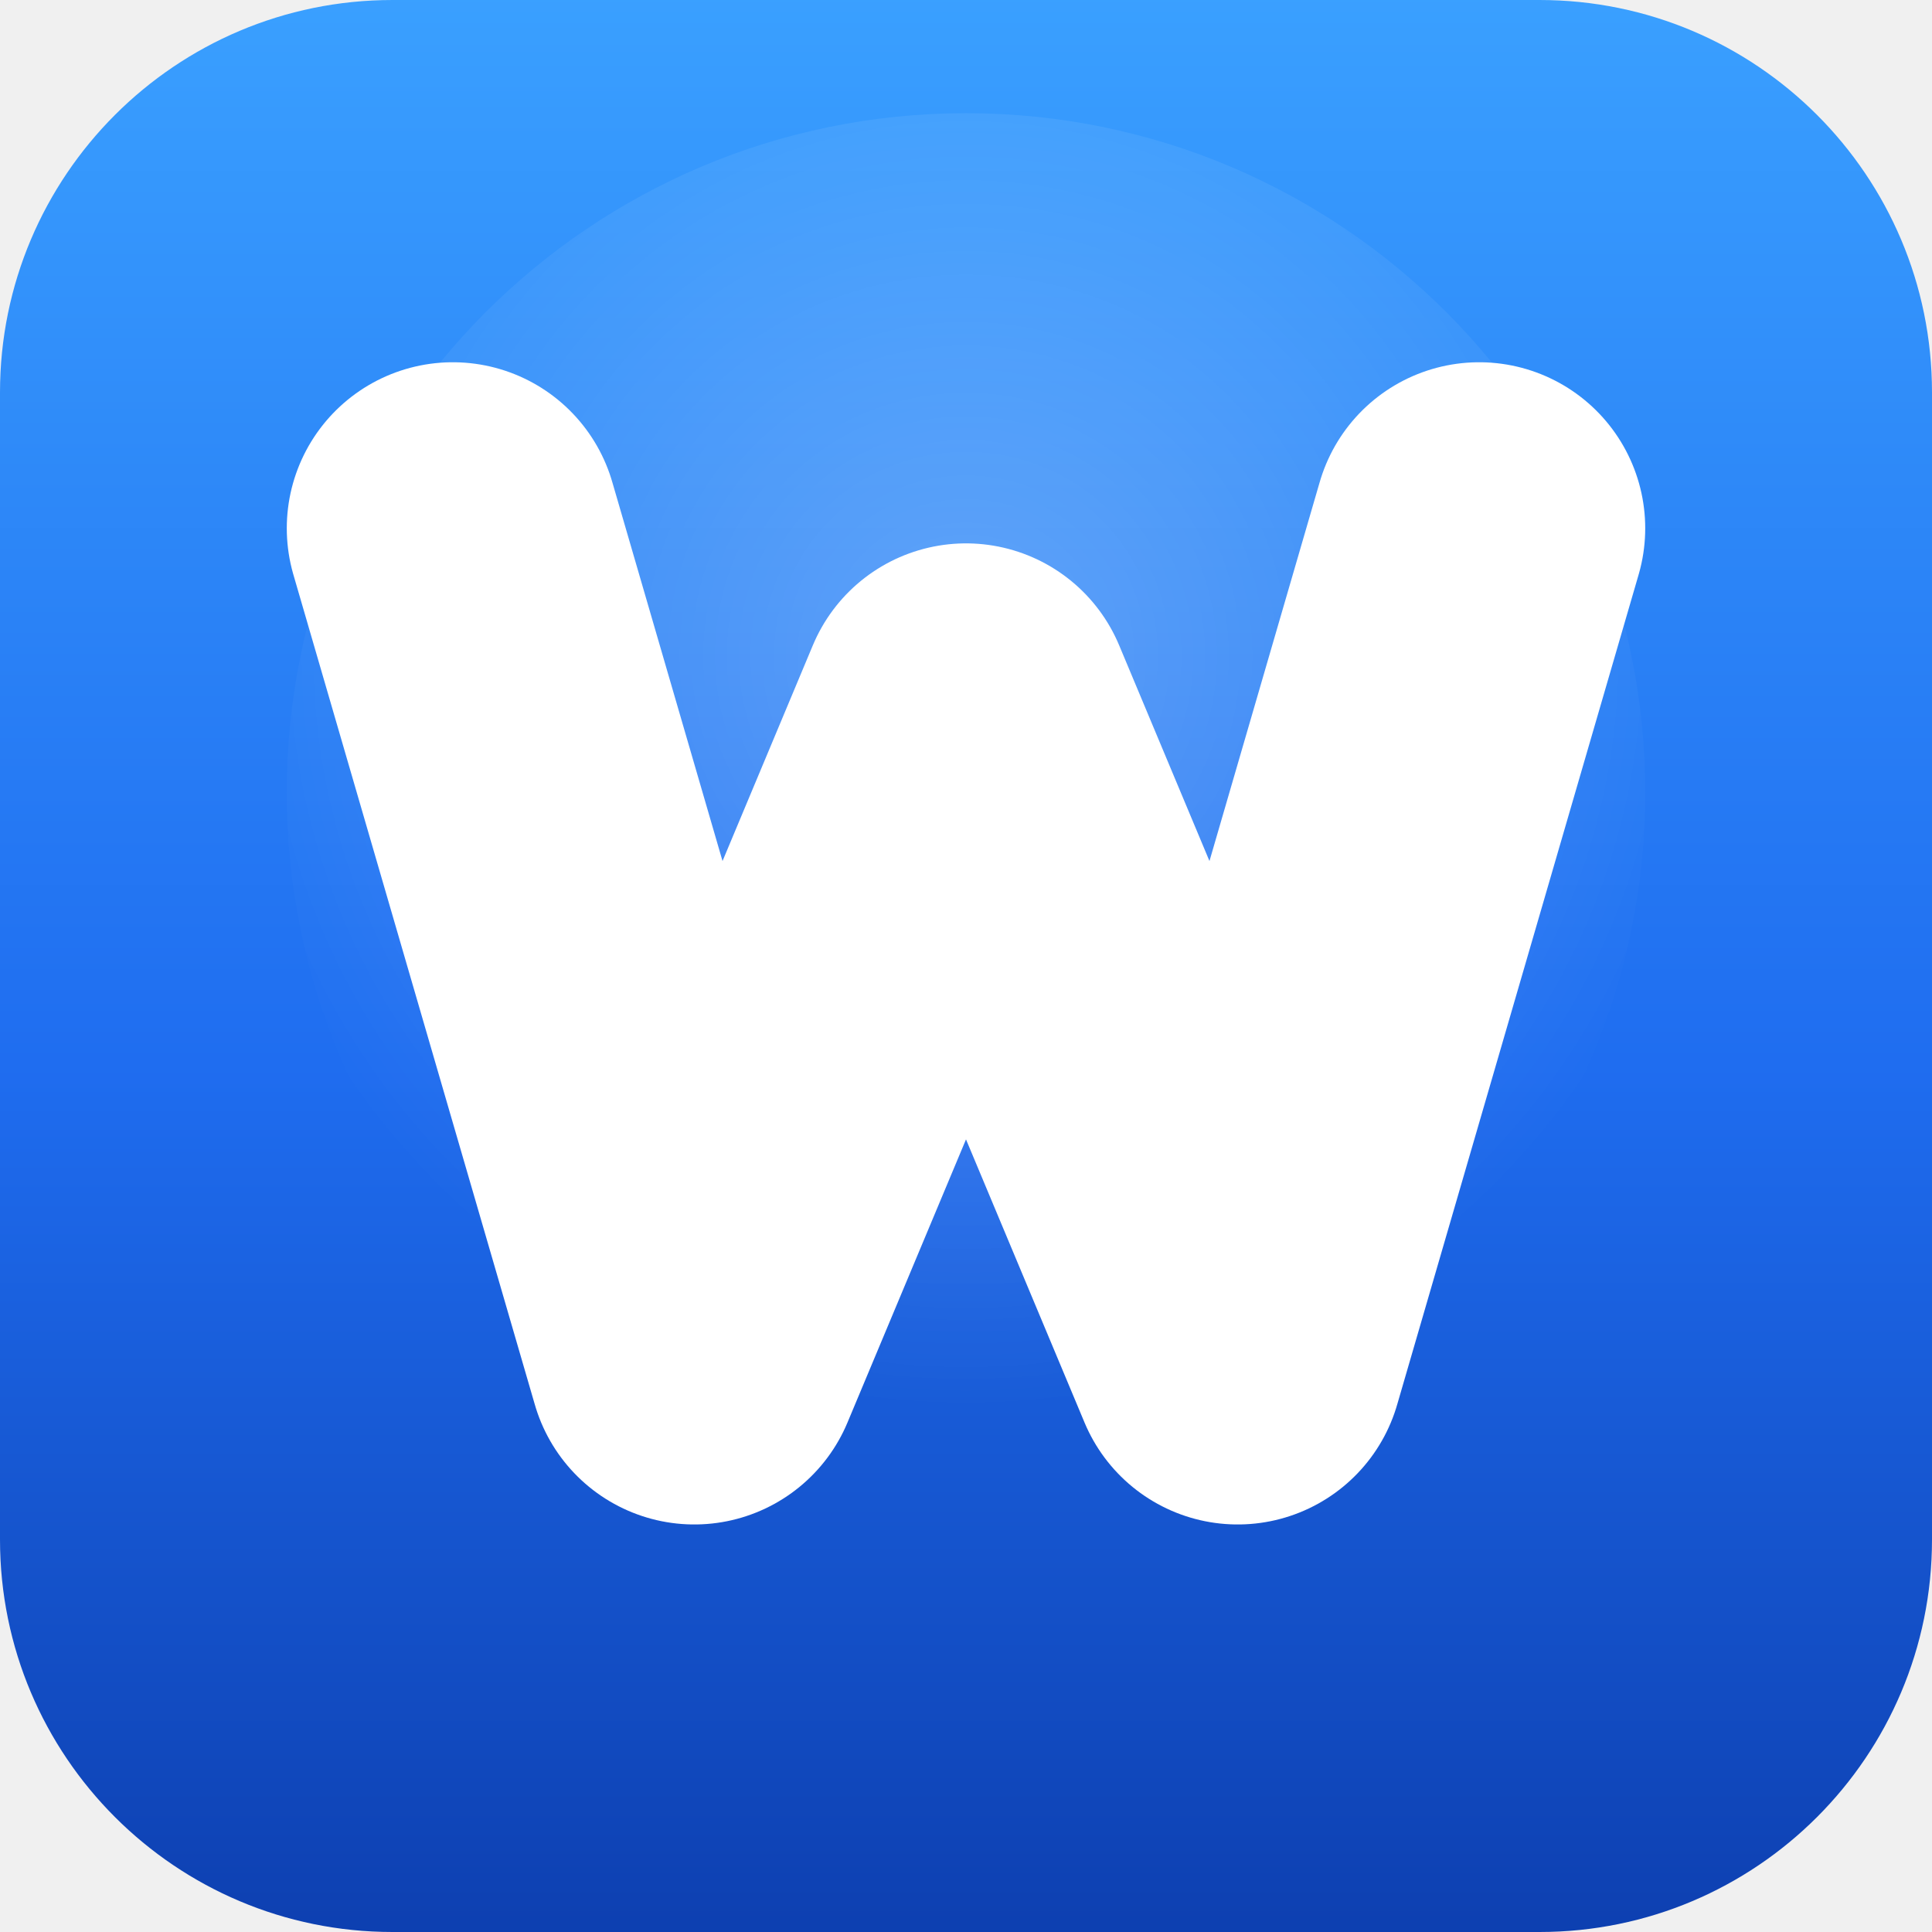
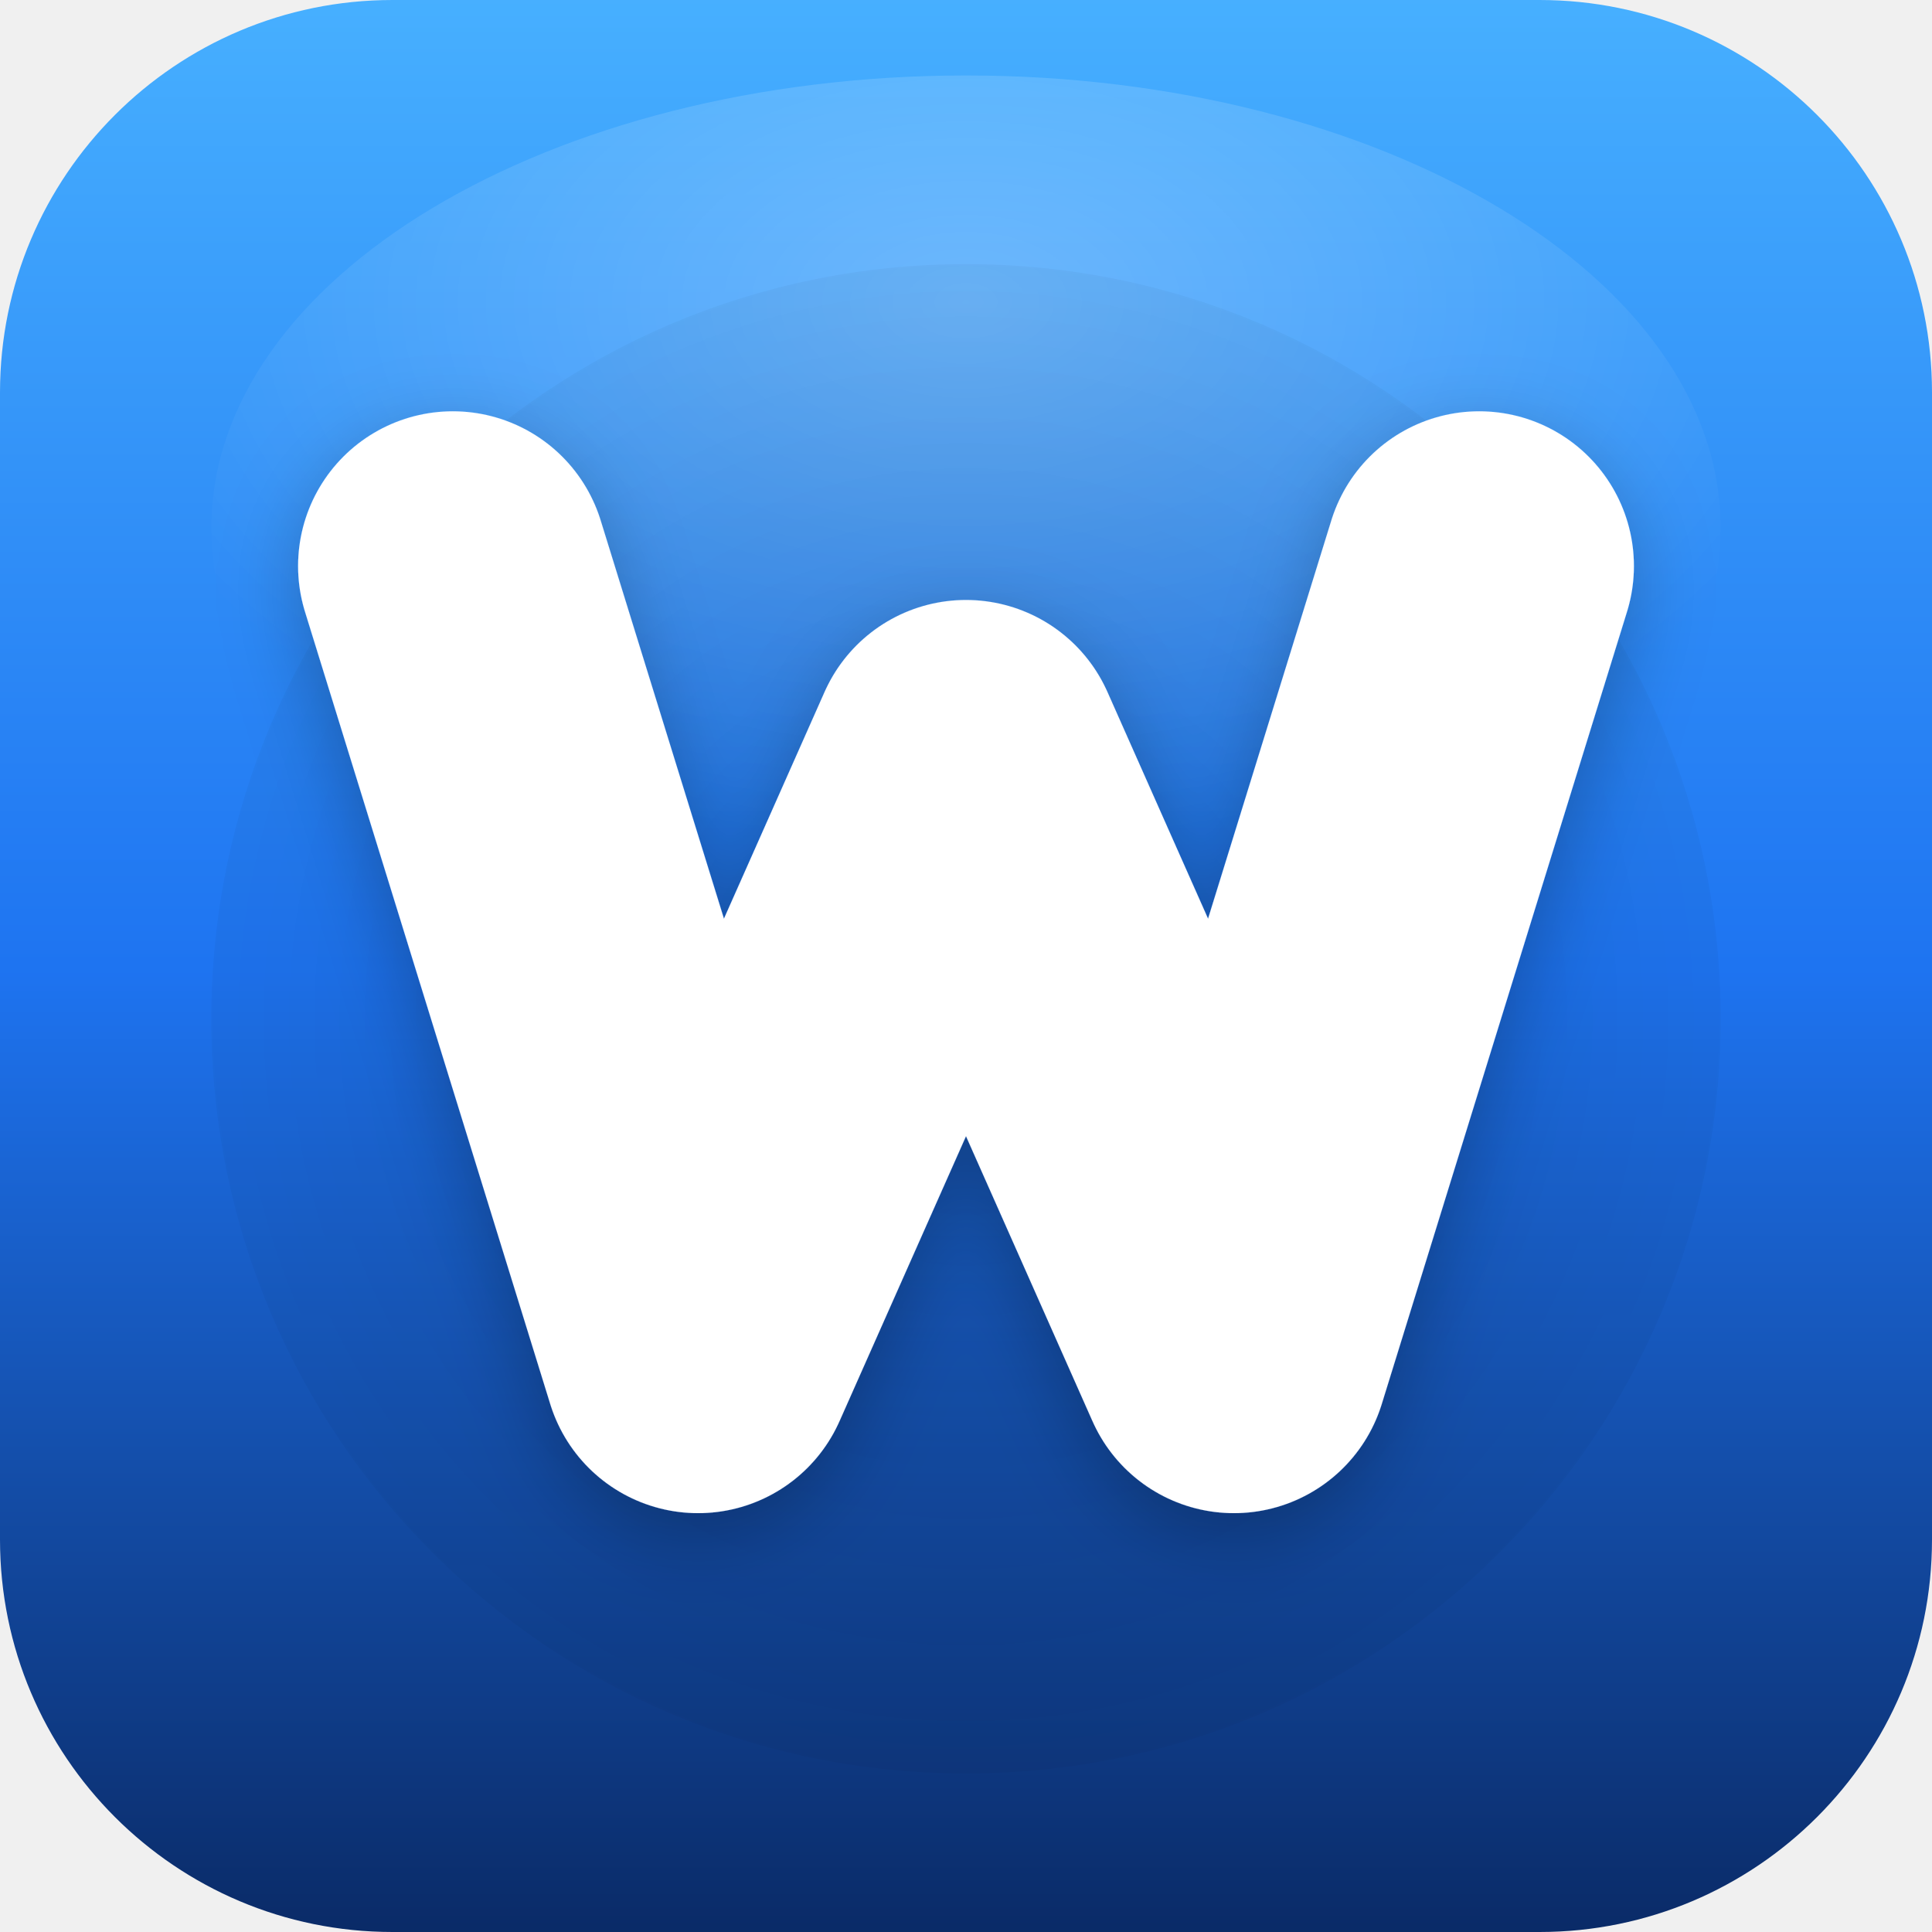
- <svg xmlns="http://www.w3.org/2000/svg" viewBox="0 0 512 512" role="img" aria-label="Whylee icon" shape-rendering="geometricPrecision">
+ <svg xmlns="http://www.w3.org/2000/svg" viewBox="0 0 512 512" role="img" aria-label="Whylee premium icon">
  <defs>
    <linearGradient id="bg" x1="50%" y1="0%" x2="50%" y2="100%">
-       <stop offset="0%" stop-color="#3aa0ff" />
-       <stop offset="55%" stop-color="#1f6df0" />
-       <stop offset="100%" stop-color="#0d3fb0" />
+       <stop offset="0%" stop-color="#47b0ff" />
+       <stop offset="50%" stop-color="#1e74f1" />
+       <stop offset="100%" stop-color="#0a2a66" />
    </linearGradient>
-     <radialGradient id="bloom" cx="50%" cy="40%" r="55%">
+     <radialGradient id="highlight" cx="50%" cy="25%" r="60%">
      <stop offset="0%" stop-color="rgba(255,255,255,0.25)" />
      <stop offset="100%" stop-color="rgba(255,255,255,0)" />
    </radialGradient>
+     <radialGradient id="glow" cx="50%" cy="50%" r="65%">
+       <stop offset="0%" stop-color="rgba(0,0,0,0.15)" />
+       <stop offset="100%" stop-color="rgba(0,0,0,0)" />
+     </radialGradient>
  </defs>
-   <rect x="0" y="0" width="512" height="512" rx="104" fill="url(#bg)" />
-   <circle cx="256" cy="210" r="180" fill="url(#bloom)" />
-   <path d="M120 140 L184 360 L256 188 L328 360 L392 140" fill="none" stroke="#ffffff" stroke-width="88" stroke-linecap="round" stroke-linejoin="round" />
+   <rect width="512" height="512" rx="104" fill="url(#bg)" />
+   <ellipse cx="256" cy="140" rx="200" ry="120" fill="url(#highlight)" />
+   <circle cx="256" cy="270" r="200" fill="url(#glow)" />
+   <path d="M120 150 L185 360 L256 200 L327 360 L392 150" fill="none" stroke="#ffffff" stroke-width="82" stroke-linecap="round" stroke-linejoin="round" filter="drop-shadow(0px 6px 10px rgba(0,0,0,0.25))" />
</svg>
